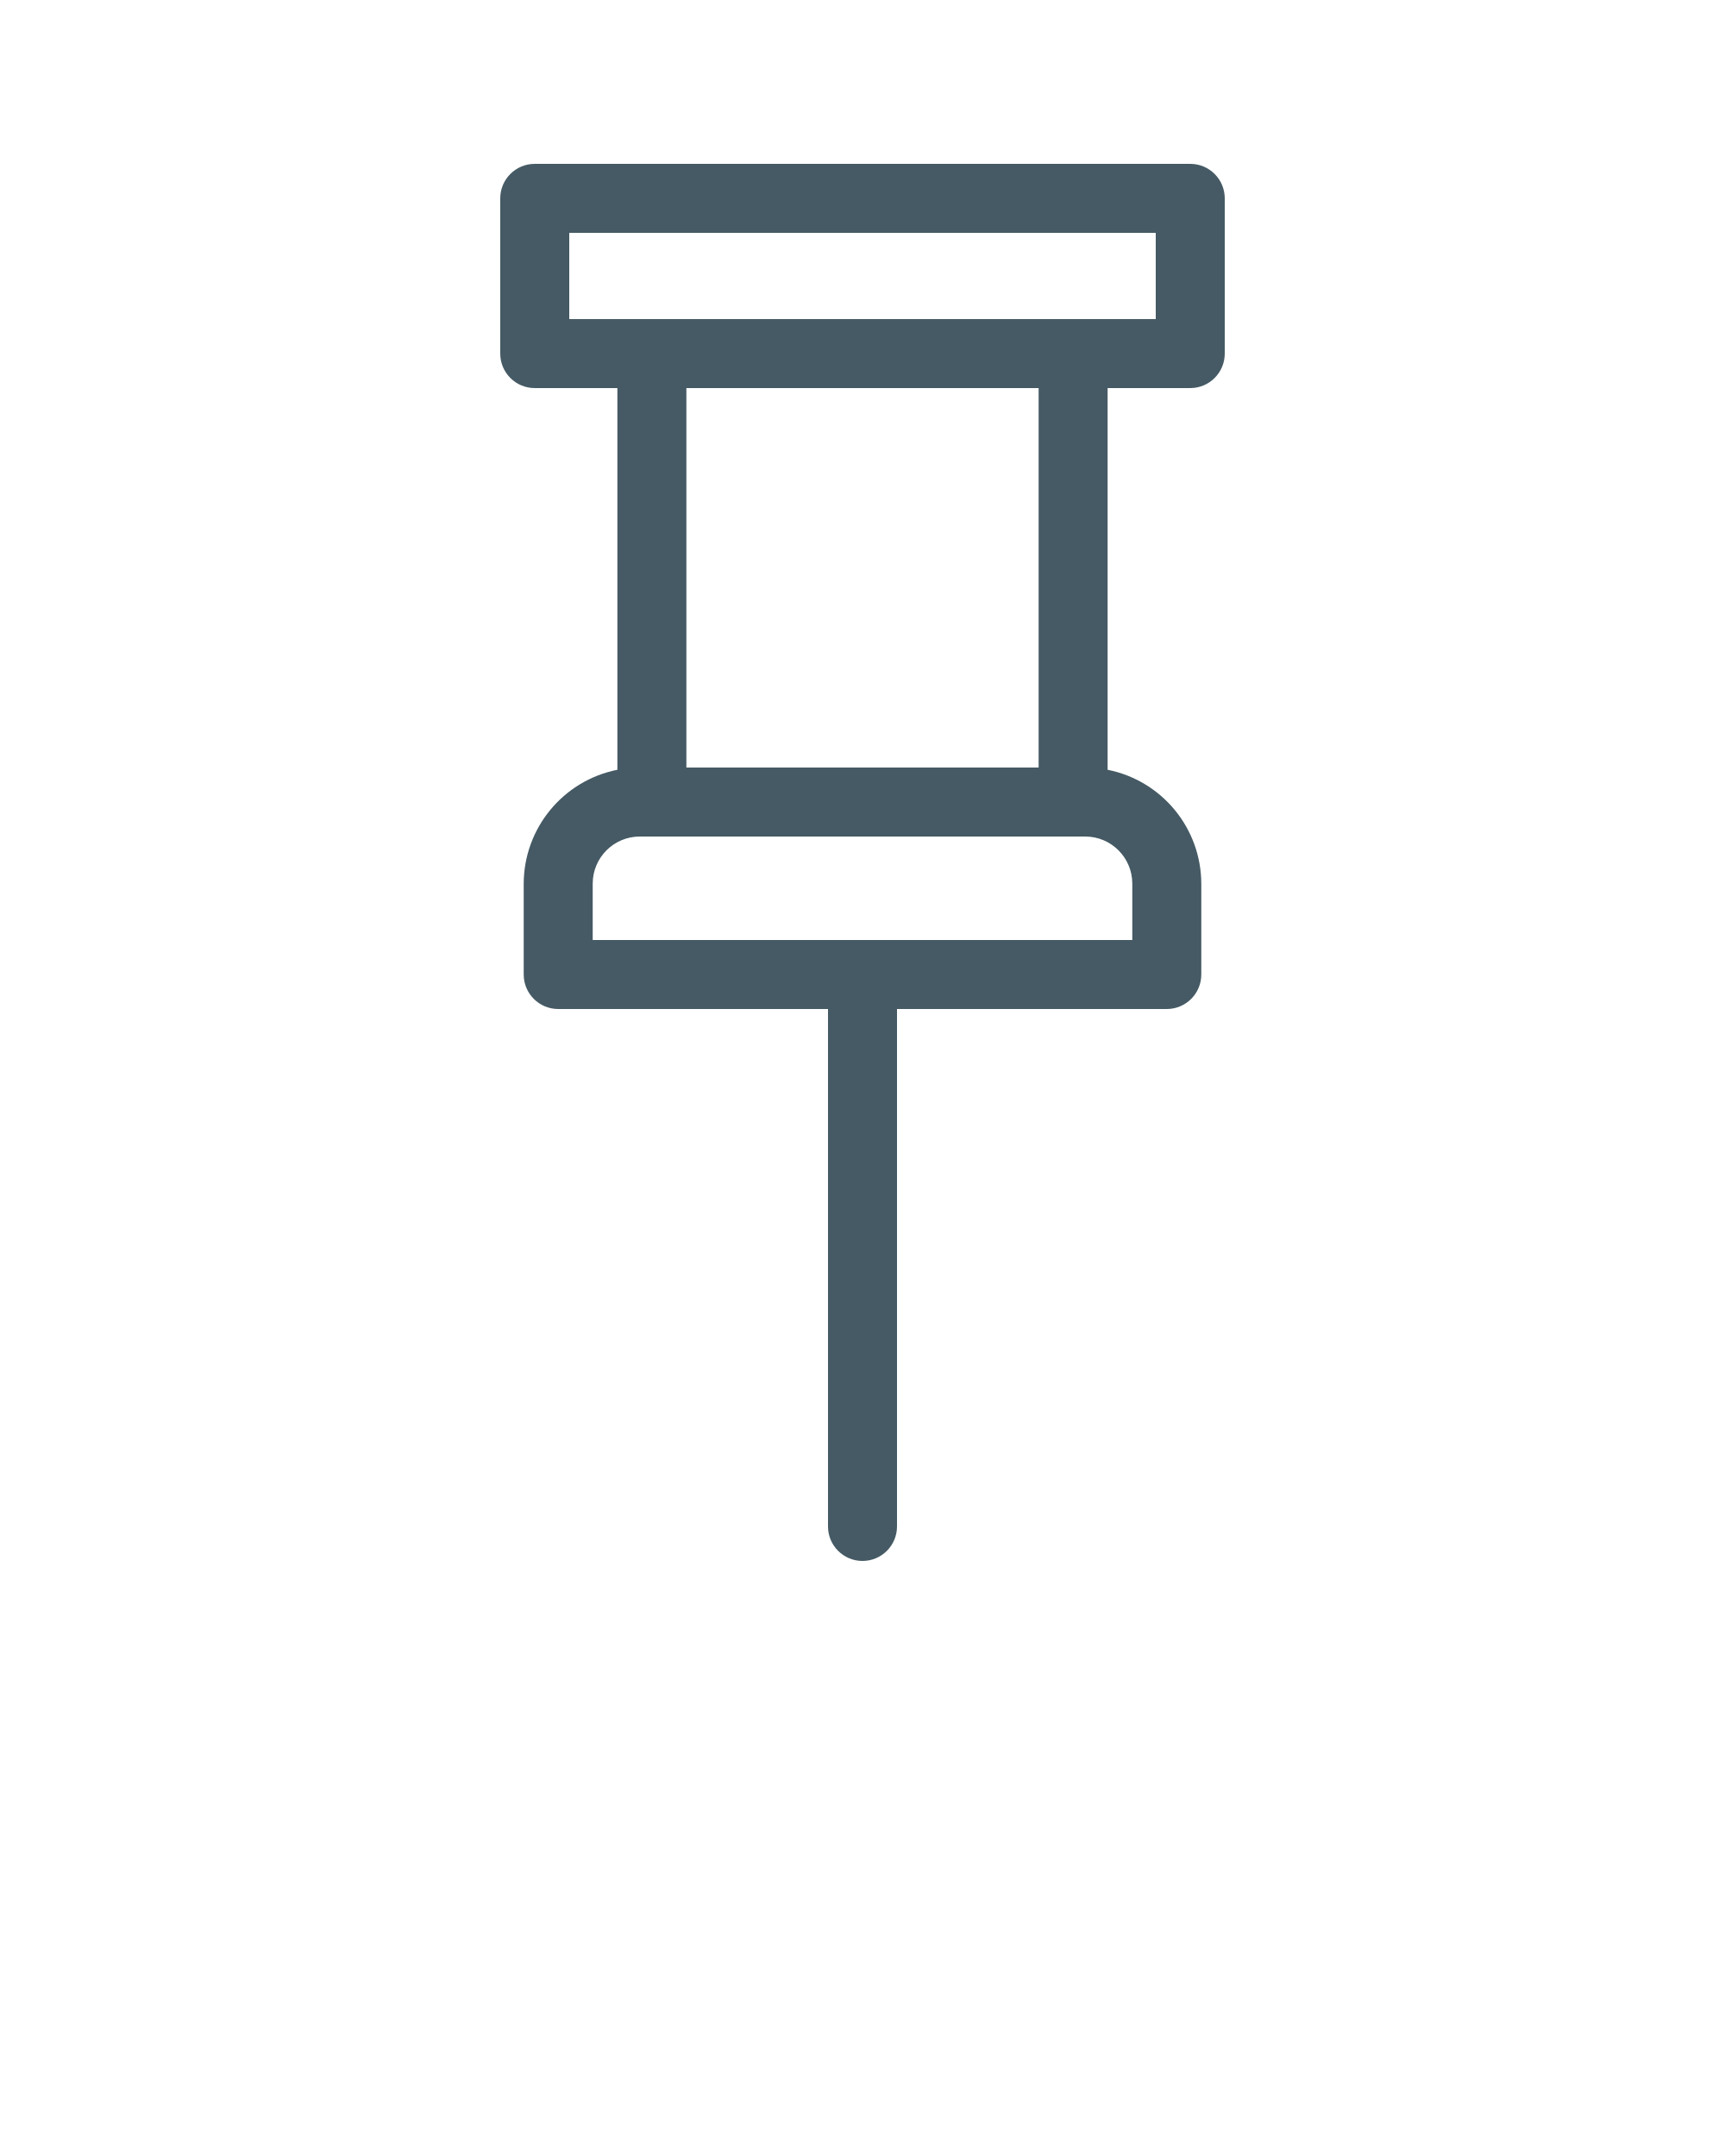
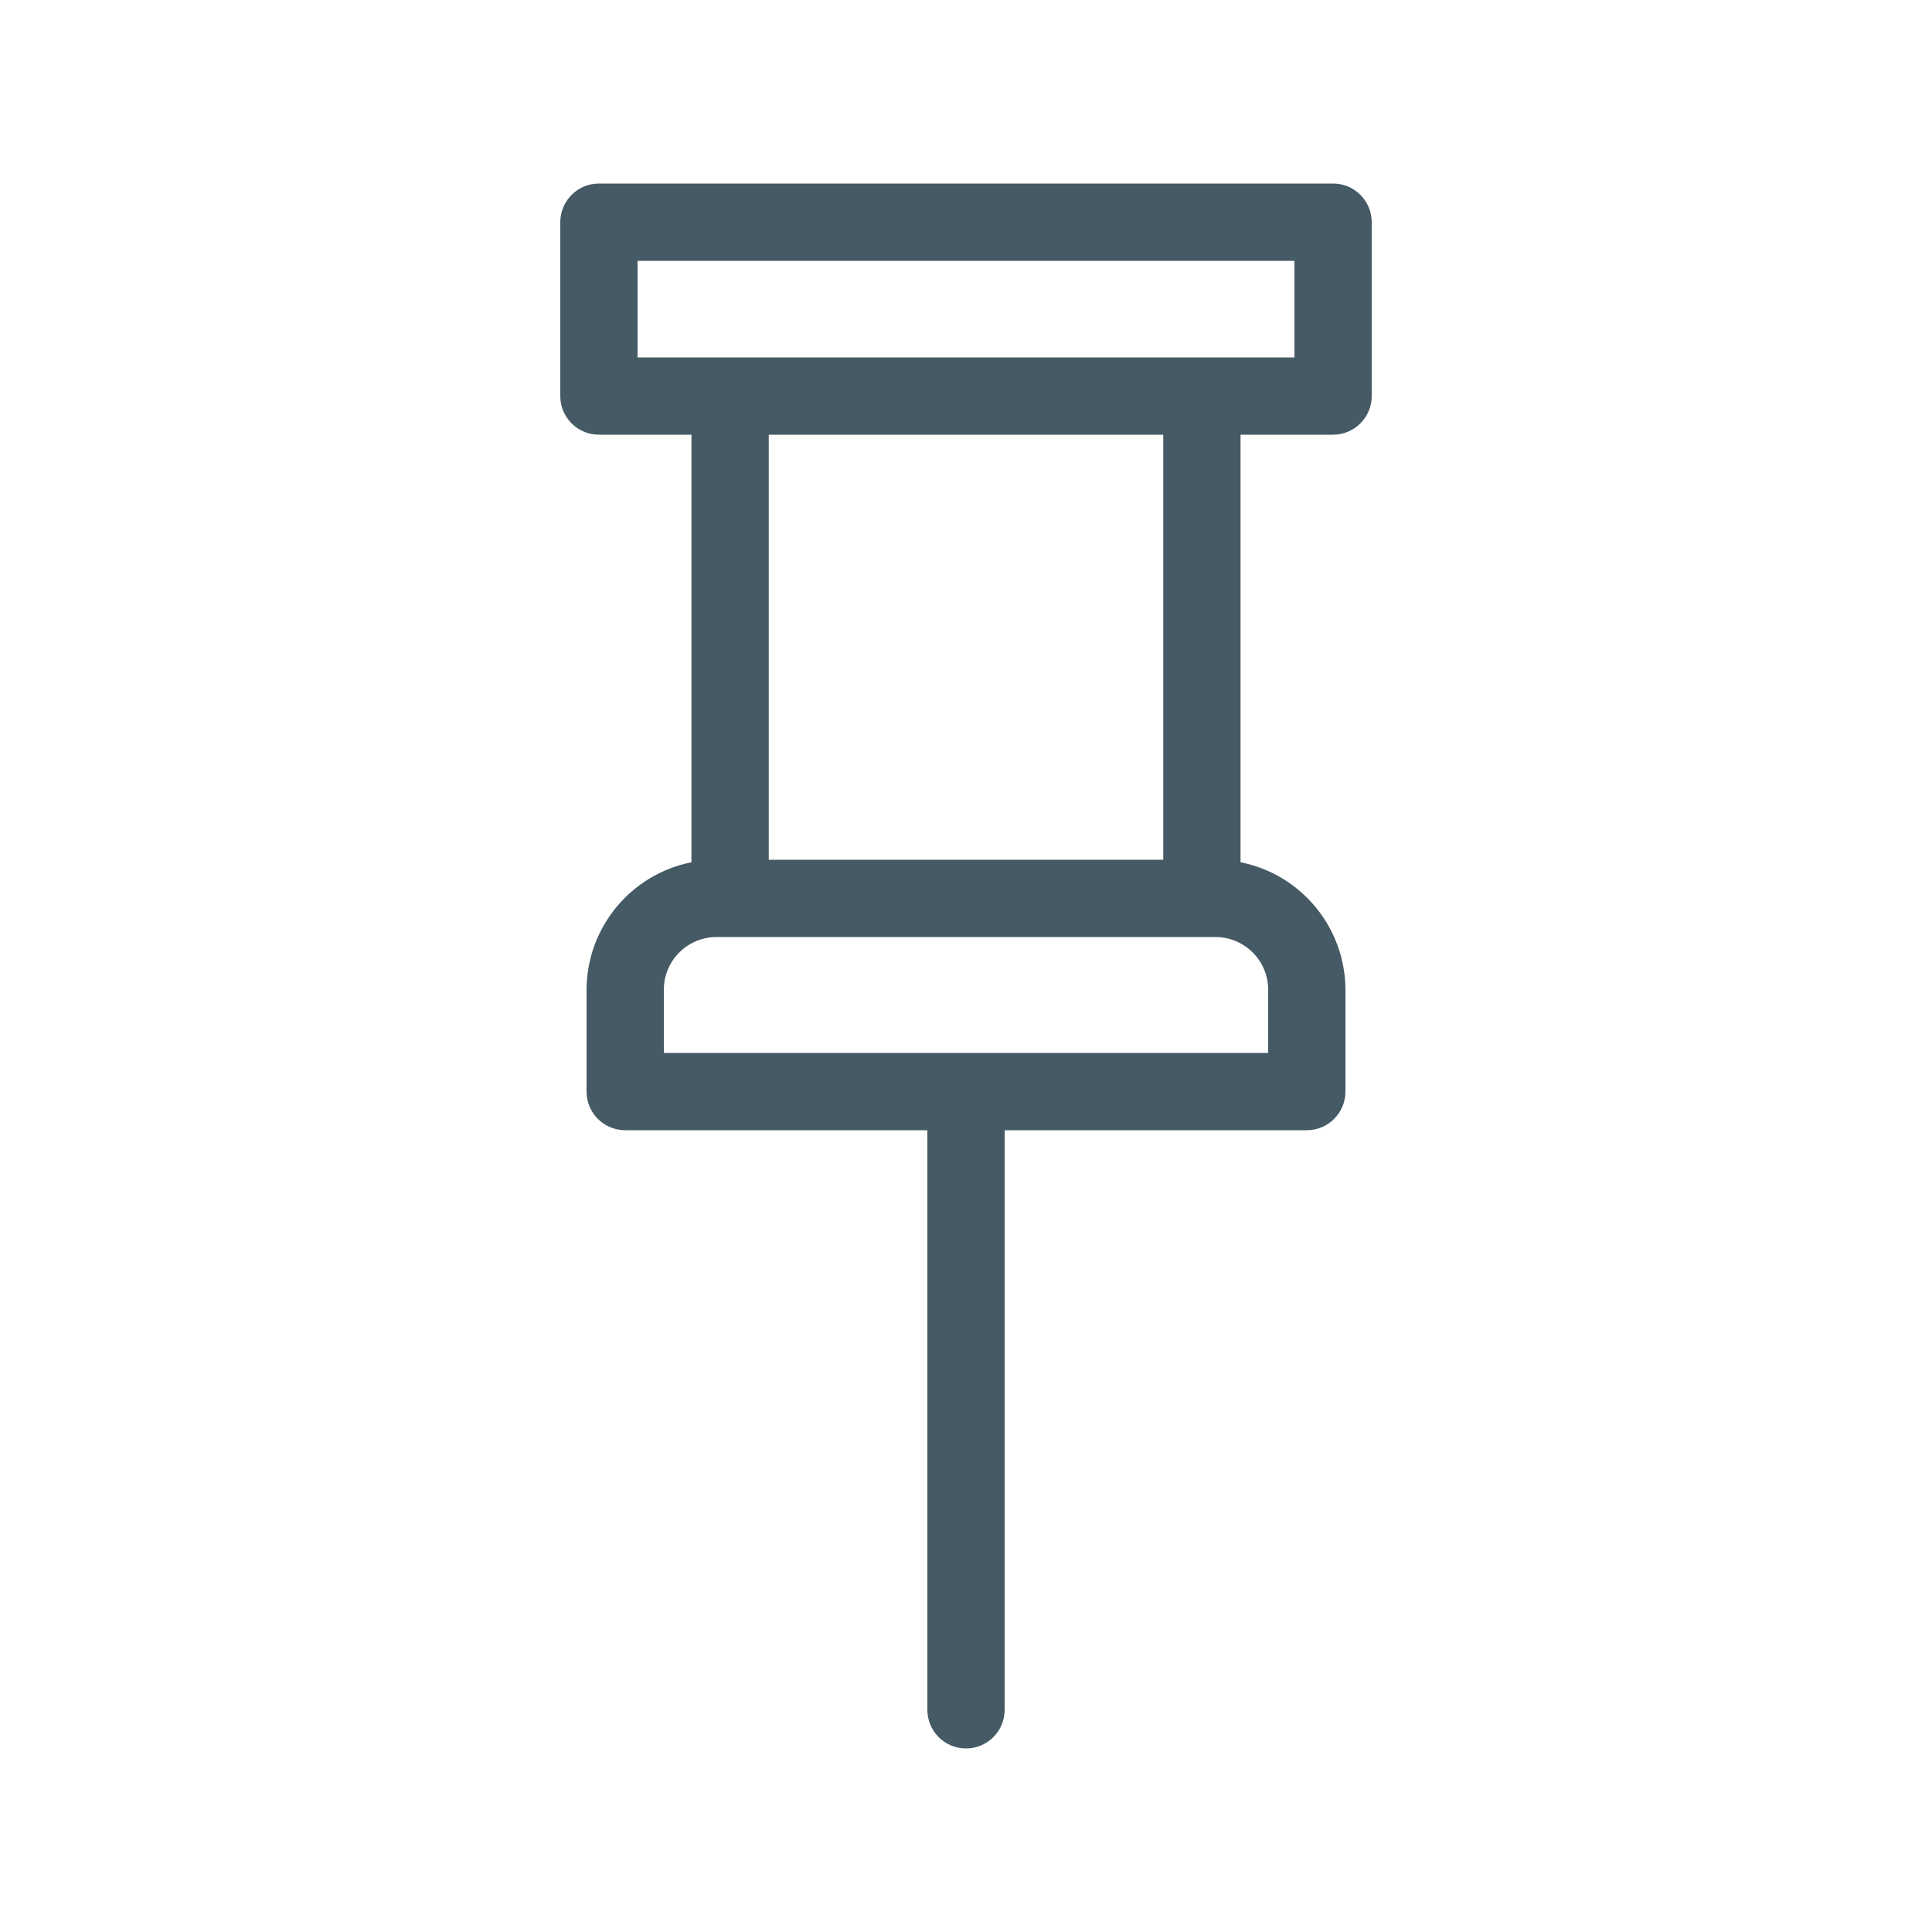
- <svg xmlns="http://www.w3.org/2000/svg" viewBox="0 0 100 125" x="0px" y="0px">
+ <svg xmlns="http://www.w3.org/2000/svg" viewBox="0 0 100 100" x="0px" y="0px">
  <path d="M69,9.5H31a2,2,0,0,0-2,2v9a2,2,0,0,0,2,2h4.79V44.63a6.75,6.75,0,0,0-5.43,6.6V56.5a2,2,0,0,0,2,2H48v30a2,2,0,0,0,4,0v-30H67.64a2,2,0,0,0,2-2V51.23a6.75,6.75,0,0,0-5.43-6.6V22.5H69a2,2,0,0,0,2-2v-9A2,2,0,0,0,69,9.5ZM65.64,51.23V54.5H34.36V51.23a2.73,2.73,0,0,1,2.73-2.73H62.91A2.73,2.73,0,0,1,65.64,51.23ZM60.21,44.5H39.79v-22H60.21ZM67,18.5H33v-5H67Z" fill="#455A64" />
</svg>
